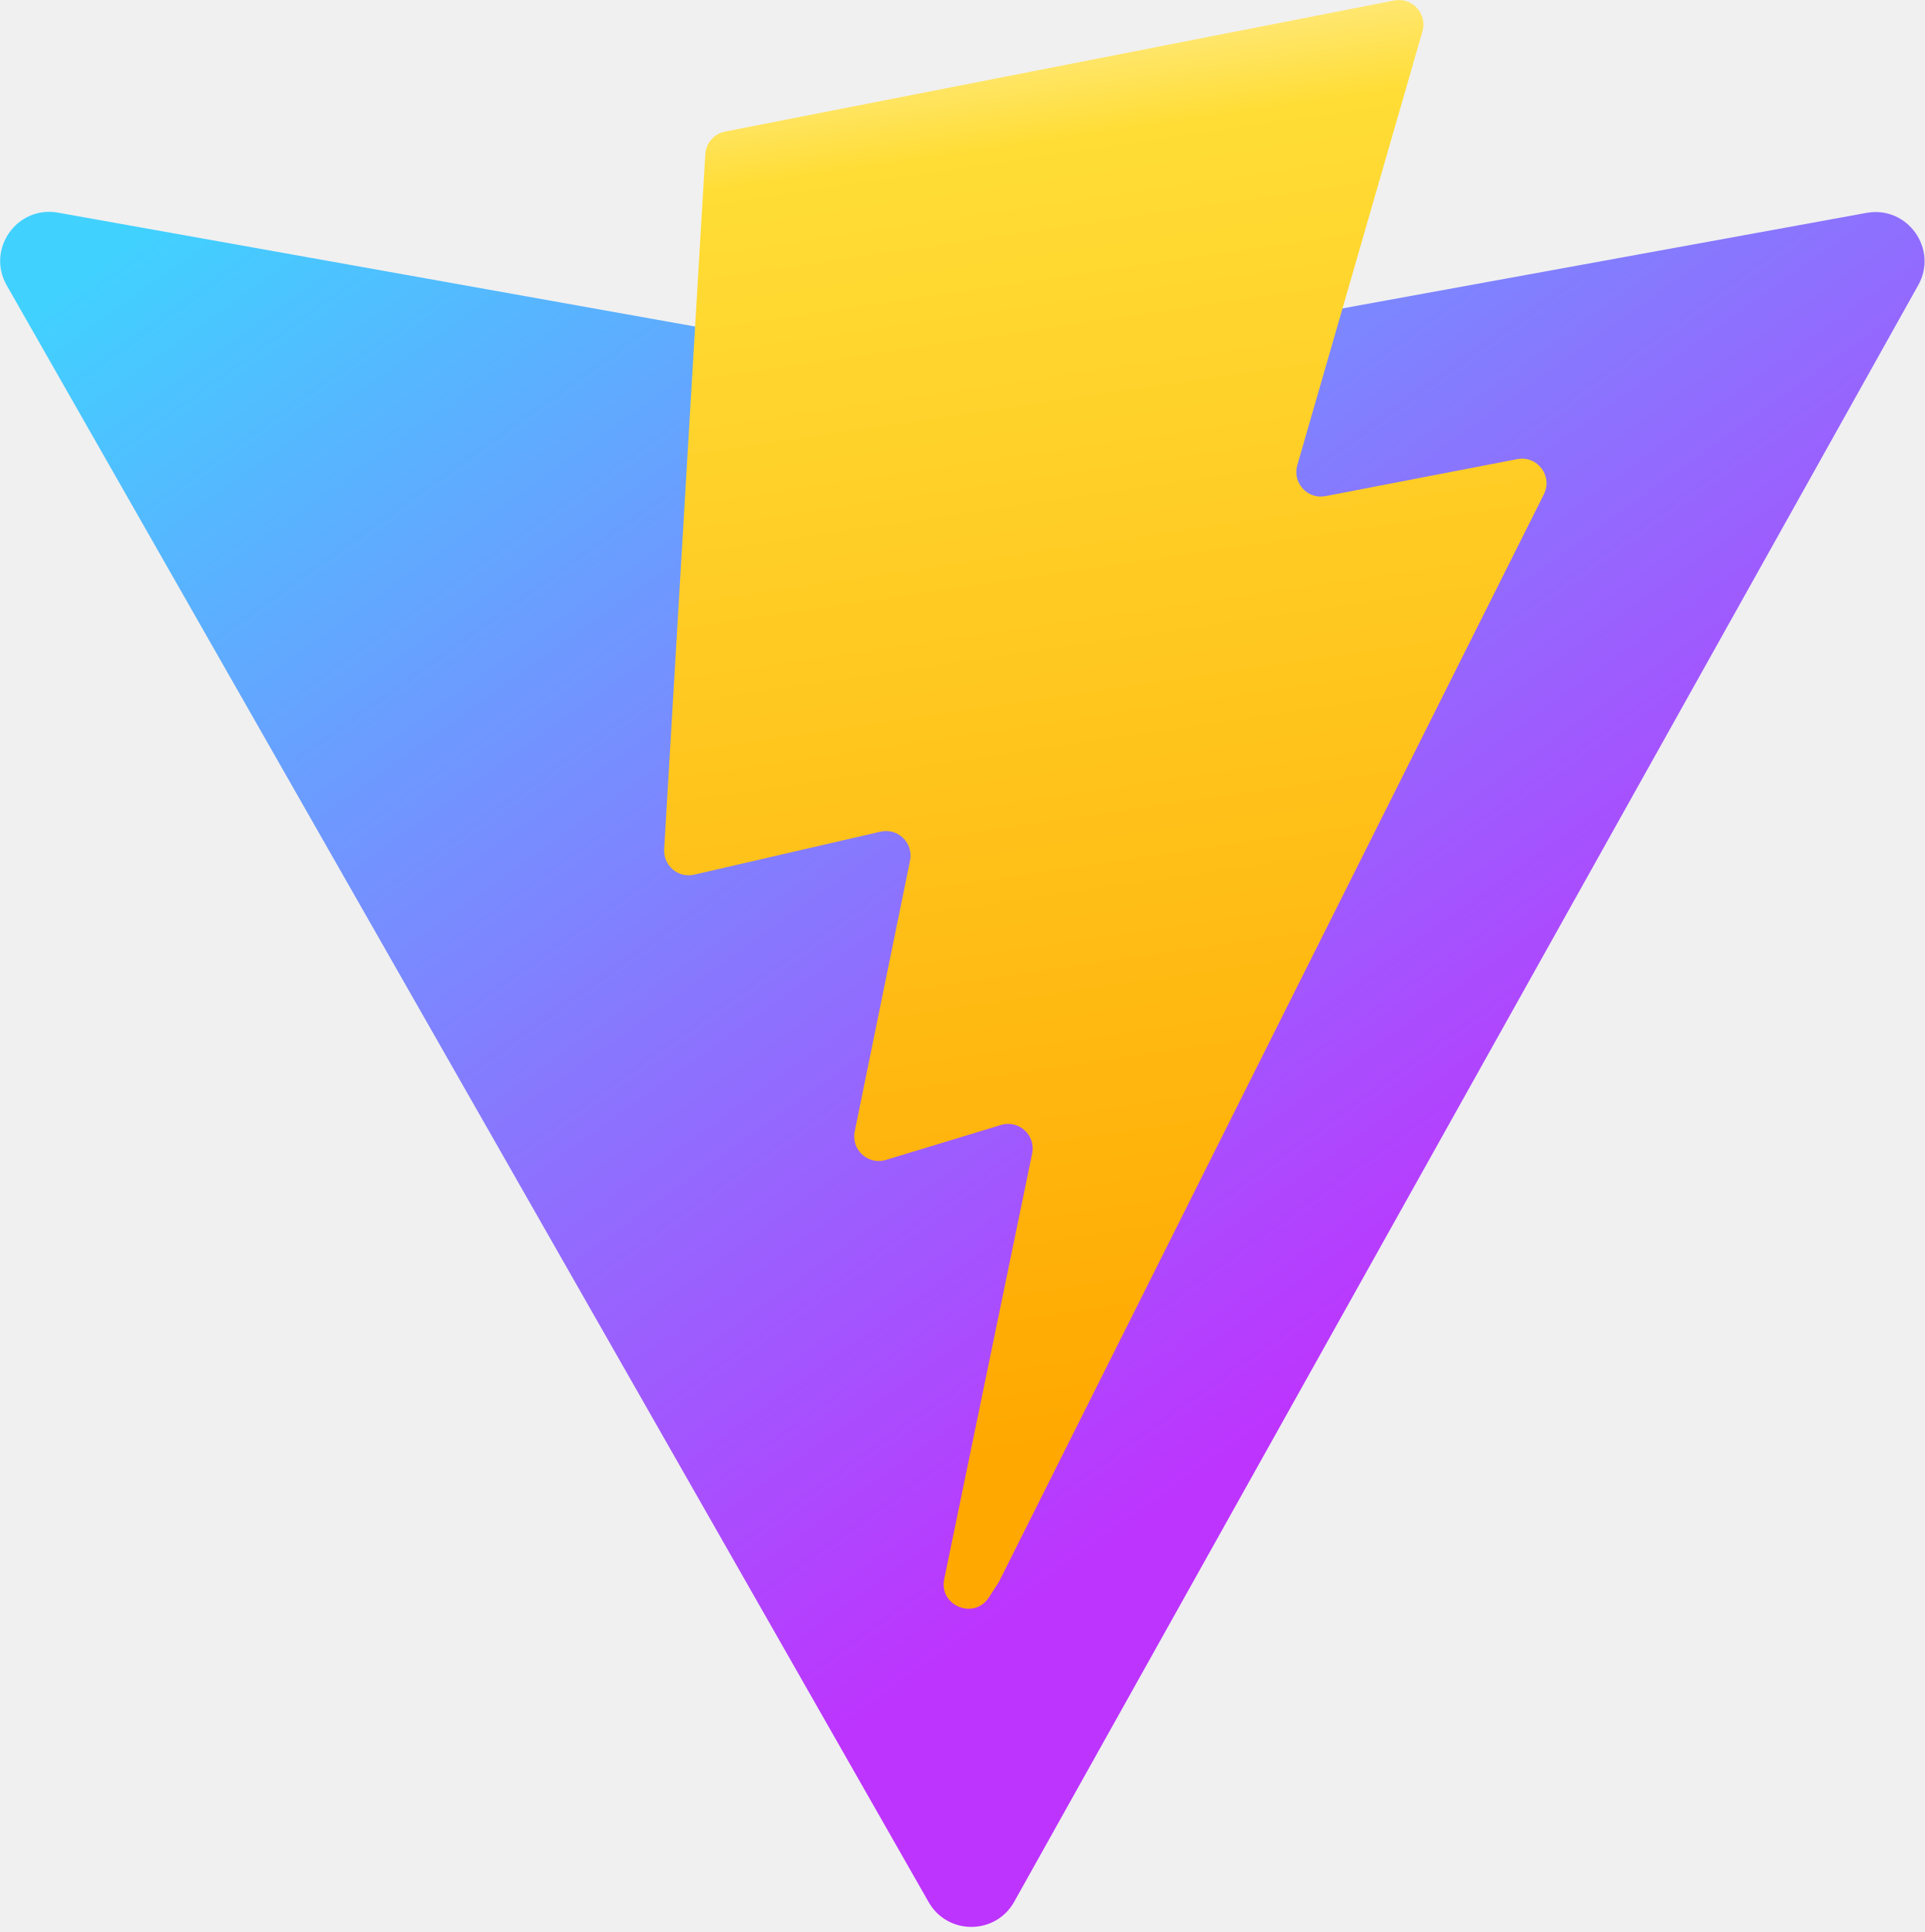
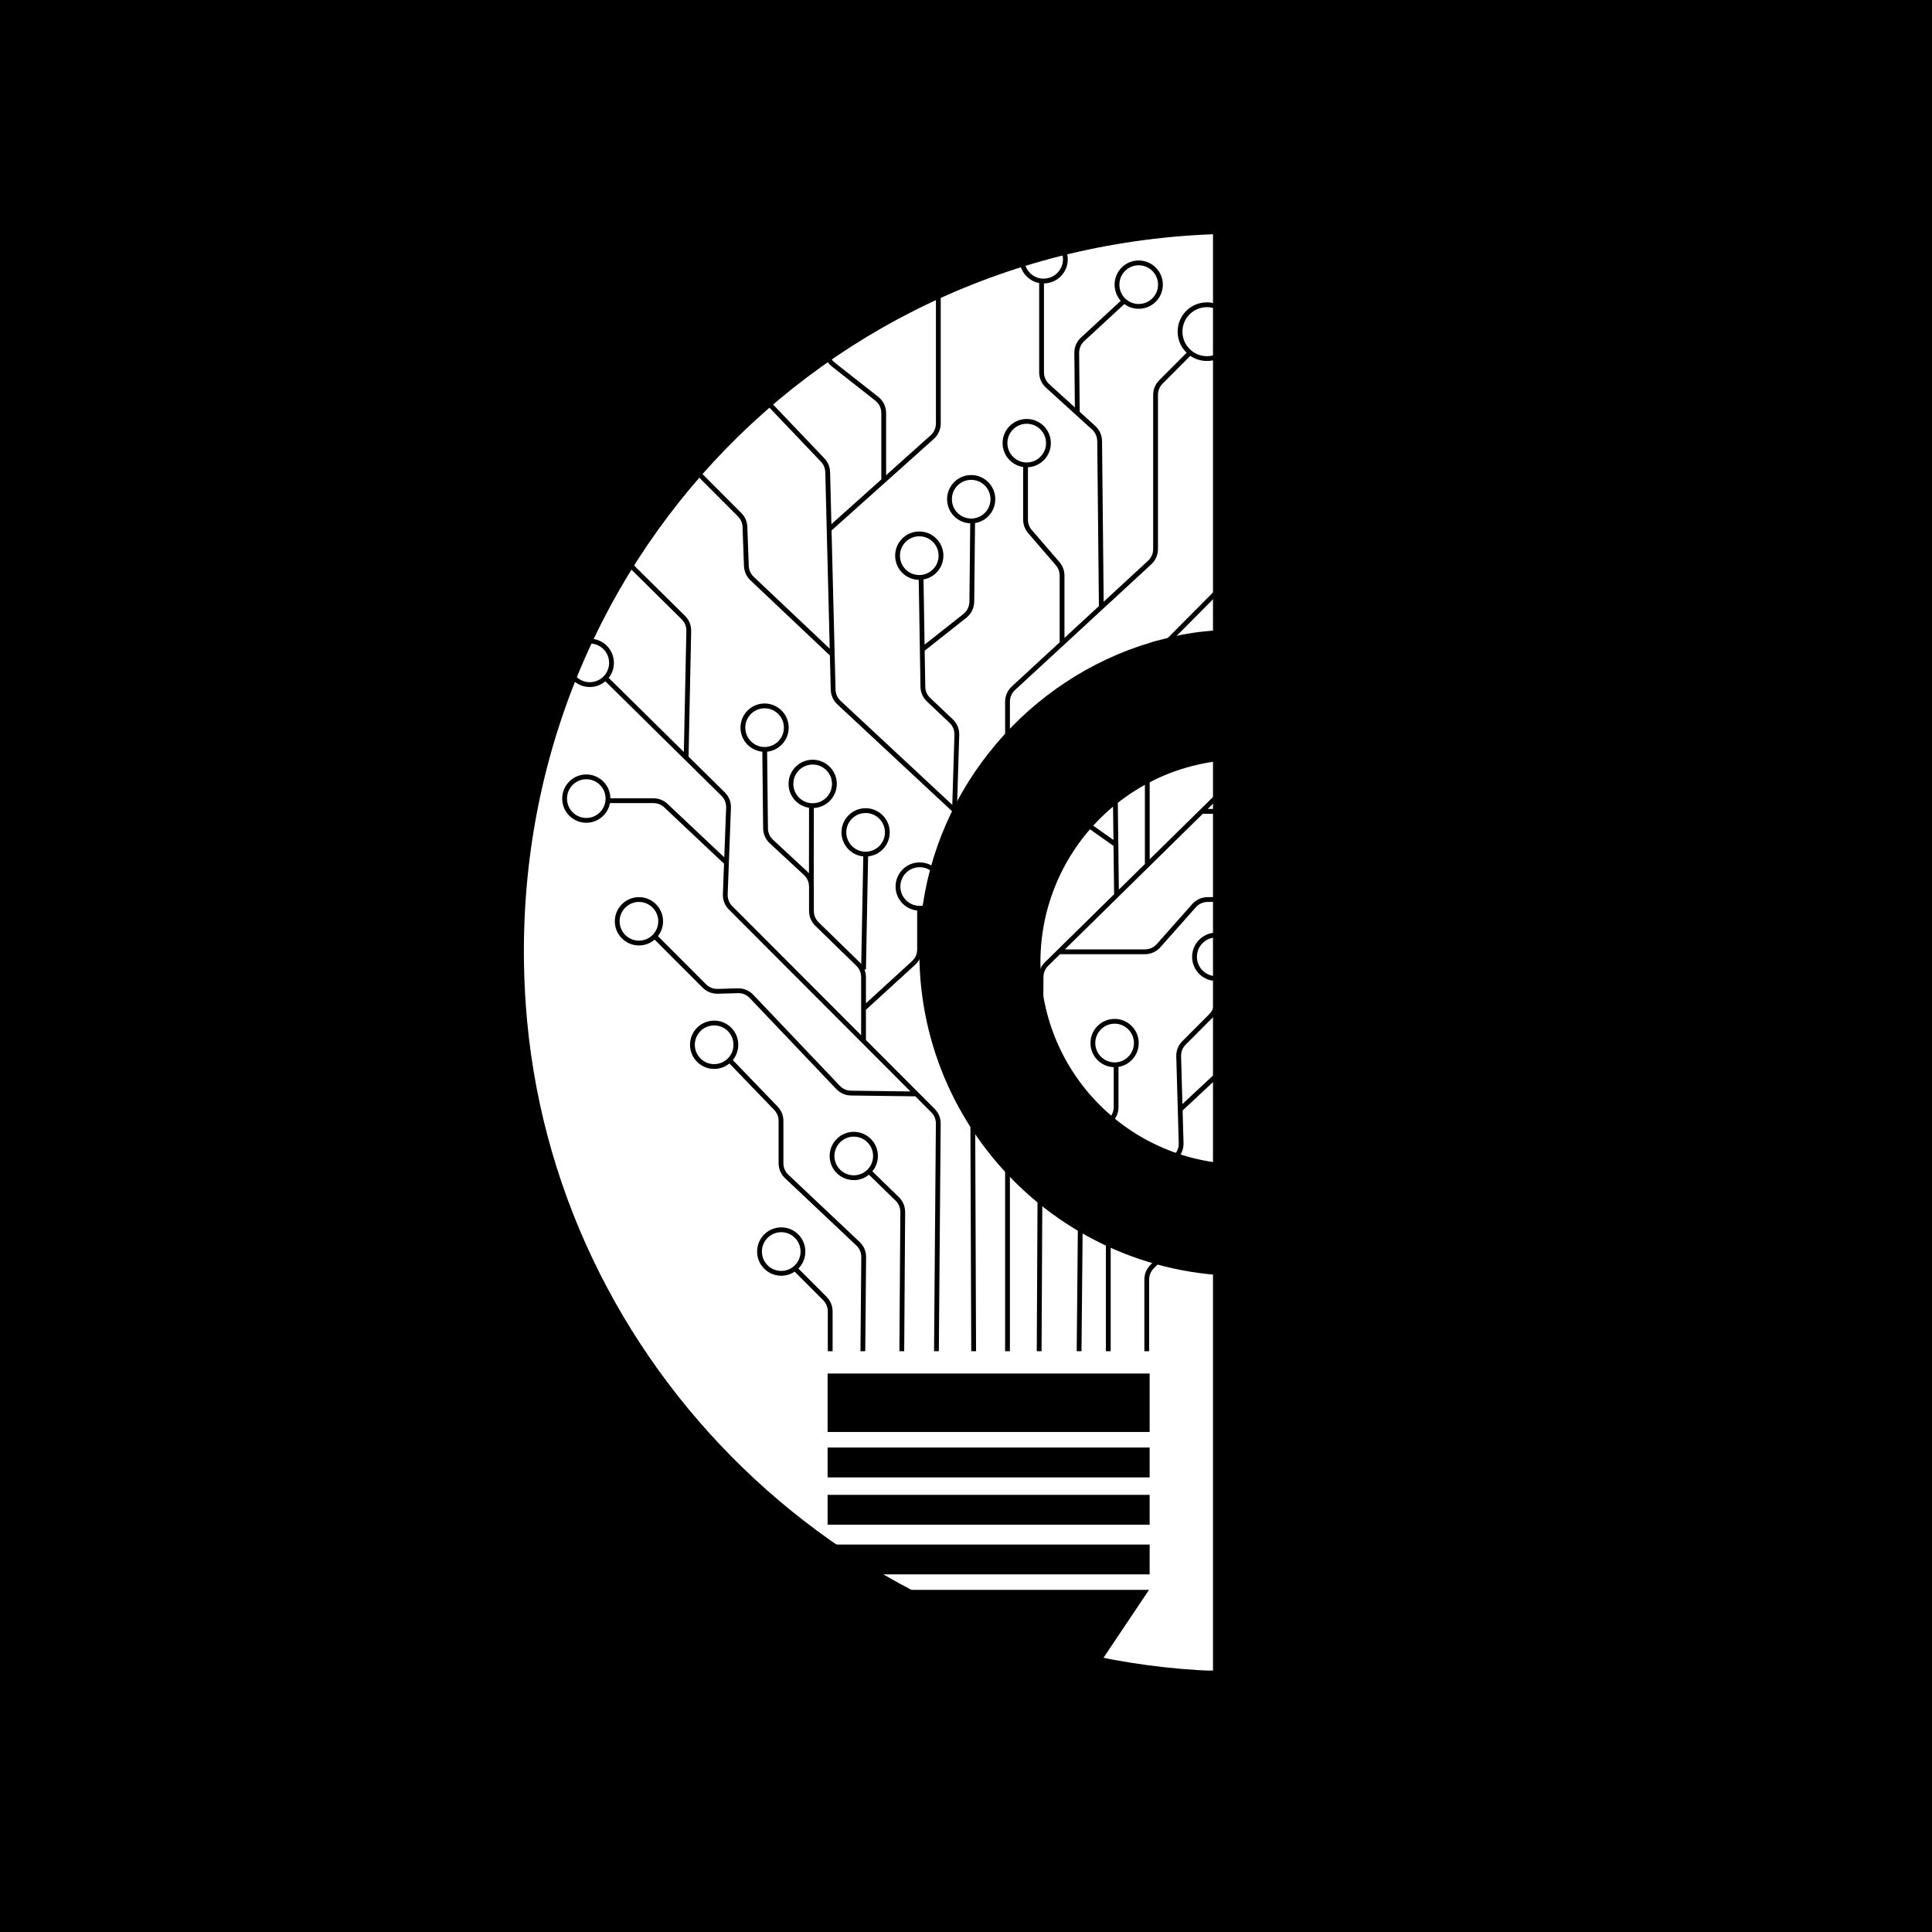
- <svg xmlns="http://www.w3.org/2000/svg" aria-hidden="true" role="img" class="iconify iconify--logos" width="31.88" height="32" preserveAspectRatio="xMidYMid meet" viewBox="0 0 256 257">
+ <svg xmlns="http://www.w3.org/2000/svg" width="192" zoomAndPan="magnify" viewBox="0 0 144 144" height="192" preserveAspectRatio="xMidYMid meet" version="1.0">
  <defs>
-     <linearGradient id="IconifyId1813088fe1fbc01fb466" x1="-.828%" x2="57.636%" y1="7.652%" y2="78.411%">
-       <stop offset="0%" stop-color="#41D1FF" />
-       <stop offset="100%" stop-color="#BD34FE" />
-     </linearGradient>
-     <linearGradient id="IconifyId1813088fe1fbc01fb467" x1="43.376%" x2="50.316%" y1="2.242%" y2="89.03%">
-       <stop offset="0%" stop-color="#FFEA83" />
-       <stop offset="8.333%" stop-color="#FFDD35" />
-       <stop offset="100%" stop-color="#FFA800" />
-     </linearGradient>
+     <clipPath id="aafacf0173">
+       <path d="M 1 0.418 L 52.41 0.418 L 52.41 107.512 L 1 107.512 Z M 1 0.418 " clip-rule="nonzero" />
+     </clipPath>
+     <clipPath id="aa310f8467">
+       <path d="M 39 39 L 52.41 39 L 52.41 70 L 39 70 Z M 39 39 " clip-rule="nonzero" />
+     </clipPath>
+     <clipPath id="863ddb580e">
+       <path d="M 3.902 0.418 L 68.852 0.418 L 68.852 86 L 3.902 86 Z M 3.902 0.418 " clip-rule="nonzero" />
+     </clipPath>
+     <clipPath id="71692ffd45">
+       <path d="M 23 101 L 48 101 L 48 109.531 L 23 109.531 Z M 23 101 " clip-rule="nonzero" />
+     </clipPath>
+     <clipPath id="3d68661d11">
+       <rect x="0" width="106" y="0" height="110" />
+     </clipPath>
  </defs>
-   <path fill="url(#IconifyId1813088fe1fbc01fb466)" d="M255.153 37.938L134.897 252.976c-2.483 4.44-8.862 4.466-11.382.048L.875 37.958c-2.746-4.814 1.371-10.646 6.827-9.67l120.385 21.517a6.537 6.537 0 0 0 2.322-.004l117.867-21.483c5.438-.991 9.574 4.796 6.877 9.62Z" />
-   <path fill="url(#IconifyId1813088fe1fbc01fb467)" d="M185.432.063L96.44 17.501a3.268 3.268 0 0 0-2.634 3.014l-5.474 92.456a3.268 3.268 0 0 0 3.997 3.378l24.777-5.718c2.318-.535 4.413 1.507 3.936 3.838l-7.361 36.047c-.495 2.426 1.782 4.5 4.151 3.78l15.304-4.649c2.372-.72 4.652 1.36 4.15 3.788l-11.698 56.621c-.732 3.542 3.979 5.473 5.943 2.437l1.313-2.028l72.516-144.72c1.215-2.423-.88-5.186-3.54-4.672l-25.505 4.922c-2.396.462-4.435-1.77-3.759-4.114l16.646-57.705c.677-2.35-1.37-4.583-3.769-4.113Z" />
+   <rect x="-14.4" width="172.8" fill="#ffffff" y="-14.4" height="172.8" fill-opacity="1" />
+   <rect x="-14.4" width="172.8" fill="#000000" y="-14.4" height="172.8" fill-opacity="1" />
+   <g transform="matrix(1, 0, 0, 1, 38, 17)">
+     <g clip-path="url(#3d68661d11)">
+       <g clip-path="url(#aafacf0173)">
+         <path fill="#ffffff" d="M 52.547 107.543 C 53.91 107.598 55.246 107.598 56.582 107.543 C 56.582 107.543 56.582 107.543 56.637 107.543 C 64.316 107.266 71.551 105.344 78.09 102.172 C 88.609 97.051 97.207 88.539 102.465 78.102 L 54.633 78.102 C 40.414 78.102 29.062 65.777 30.676 51.254 C 31.762 41.625 38.691 33.582 47.789 30.883 C 48.012 30.801 48.262 30.746 48.484 30.691 C 48.984 30.551 49.484 30.438 49.988 30.328 C 50.598 30.215 51.238 30.105 51.879 30.051 C 61.617 28.965 70.355 33.723 75.059 41.207 C 79.398 48.164 86.492 52.84 94.453 53.812 C 95.48 53.922 96.512 54.008 97.539 54.008 L 108.168 54.008 C 108.168 24.402 86.133 0.418 54.578 0.418 C 23.023 0.418 -0.988 26.488 1.184 57.82 C 3.047 84.863 25.445 106.512 52.547 107.543 Z M 52.547 107.543 " fill-opacity="1" fill-rule="nonzero" />
+       </g>
+       <g clip-path="url(#aa310f8467)">
+         <path fill="#ffffff" d="M 69.305 51.227 C 69.535 52.191 69.664 53.168 69.699 54.156 C 69.734 55.145 69.676 56.129 69.516 57.105 C 69.359 58.086 69.105 59.039 68.758 59.965 C 68.414 60.895 67.98 61.777 67.461 62.621 C 66.941 63.465 66.344 64.246 65.668 64.973 C 64.992 65.695 64.254 66.348 63.449 66.93 C 62.648 67.508 61.797 68.004 60.895 68.414 C 59.996 68.824 59.062 69.145 58.098 69.371 C 57.133 69.602 56.156 69.73 55.168 69.77 C 54.18 69.805 53.195 69.742 52.219 69.582 C 51.238 69.426 50.289 69.172 49.359 68.828 C 48.434 68.48 47.547 68.047 46.703 67.527 C 45.863 67.008 45.078 66.41 44.352 65.734 C 43.629 65.059 42.977 64.32 42.398 63.52 C 41.816 62.715 41.324 61.863 40.91 60.961 C 40.5 60.062 40.18 59.129 39.953 58.164 C 39.723 57.203 39.594 56.227 39.559 55.234 C 39.523 54.246 39.582 53.262 39.742 52.285 C 39.898 51.309 40.152 50.355 40.5 49.426 C 40.844 48.5 41.277 47.613 41.797 46.773 C 42.316 45.93 42.914 45.145 43.59 44.422 C 44.266 43.695 45.004 43.043 45.809 42.465 C 46.609 41.887 47.461 41.391 48.363 40.977 C 49.262 40.566 50.195 40.246 51.16 40.02 C 52.125 39.793 53.102 39.66 54.09 39.625 C 55.078 39.59 56.062 39.652 57.039 39.809 C 58.02 39.969 58.969 40.219 59.898 40.566 C 60.824 40.91 61.711 41.344 62.555 41.863 C 63.395 42.387 64.18 42.984 64.906 43.656 C 65.629 44.332 66.281 45.07 66.859 45.875 C 67.441 46.676 67.934 47.531 68.348 48.43 C 68.758 49.332 69.078 50.262 69.305 51.227 Z M 69.305 51.227 " fill-opacity="1" fill-rule="nonzero" />
+       </g>
+       <path stroke-linecap="butt" transform="matrix(0.0430905, 0, 0, 0.0431637, 3.901613, 0.430741)" fill-opacity="1" fill="#000000" fill-rule="evenodd" stroke-linejoin="miter" d="M 460.168 1969.044 L 1015.05 1969.044 L 1015.05 2067.778 L 460.168 2067.778 Z M 460.168 1969.044 " stroke="#000000" stroke-width="2.16" stroke-opacity="1" stroke-miterlimit="2.613" />
+       <path stroke-linecap="butt" transform="matrix(0.0430905, 0, 0, 0.0431637, 3.901613, 0.430741)" fill-opacity="1" fill="#000000" fill-rule="evenodd" stroke-linejoin="miter" d="M 460.168 2096.828 L 1015.05 2096.828 L 1015.05 2146.24 L 460.168 2146.24 Z M 460.168 2096.828 " stroke="#000000" stroke-width="2.16" stroke-opacity="1" stroke-miterlimit="2.613" />
+       <path stroke-linecap="butt" transform="matrix(0.0430905, 0, 0, 0.0431637, 3.901613, 0.430741)" fill-opacity="1" fill="#000000" fill-rule="evenodd" stroke-linejoin="miter" d="M 460.168 2178.548 L 1015.05 2178.548 L 1015.05 2227.87 L 460.168 2227.87 Z M 460.168 2178.548 " stroke="#000000" stroke-width="2.16" stroke-opacity="1" stroke-miterlimit="2.613" />
+       <path stroke-linecap="butt" transform="matrix(0.0430905, 0, 0, 0.0431637, 3.901613, 0.430741)" fill-opacity="1" fill="#000000" fill-rule="evenodd" stroke-linejoin="miter" d="M 460.168 2264.341 L 1015.05 2264.341 L 1015.05 2313.663 L 460.168 2313.663 Z M 460.168 2264.341 " stroke="#000000" stroke-width="2.16" stroke-opacity="1" stroke-miterlimit="2.613" />
+       <g clip-path="url(#863ddb580e)">
+         <path stroke-linecap="butt" transform="matrix(0.0430905, 0, 0, 0.0431637, 3.901613, 0.430741)" fill="none" stroke-linejoin="miter" d="M 402.875 1786.87 L 454.094 1838.093 C 460.349 1844.427 463.612 1852.029 463.612 1860.989 L 463.612 1929.406 M 957.757 1054.646 L 904.363 1016.999 M 958.845 1142.068 L 956.67 961.704 C 956.579 953.921 954.131 947.315 949.146 941.342 L 905.995 889.486 M 1068.897 1512.026 L 1243.04 1349.672 M 430.978 1124.964 L 431.159 987.315 M 1011.152 1929.406 L 1011.152 1805.966 C 1011.152 1797.097 1014.324 1789.404 1020.67 1783.069 L 1075.424 1728.318 M 944.613 1929.406 L 944.613 1709.585 C 944.613 1699.901 948.42 1691.485 955.763 1685.15 L 1059.469 1595.375 C 1066.993 1588.769 1070.891 1579.991 1070.619 1569.945 L 1066.359 1420.623 C 1066.087 1411.392 1069.26 1403.337 1075.787 1396.821 L 1122.11 1350.486 C 1128.456 1344.151 1131.628 1336.368 1131.628 1327.409 L 1131.266 1285.961 M 894.12 1929.406 L 897.292 1593.746 C 897.383 1584.787 900.647 1577.095 907.083 1570.85 L 948.33 1530.759 C 954.766 1524.515 958.12 1516.642 958.12 1507.592 L 958.12 1434.74 M 859.4 1239.716 L 1007.616 1239.716 C 1017.225 1239.716 1025.475 1236.005 1031.82 1228.856 L 1092.648 1160.349 C 1098.994 1153.29 1107.062 1149.579 1116.489 1149.489 L 1311.21 1147.317 C 1320.185 1147.226 1327.8 1143.878 1334.055 1137.543 L 1383.279 1086.954 M 1106.427 997.18 L 1243.312 997.18 C 1252.015 997.18 1259.539 994.103 1265.794 988.039 L 1439.211 819.35 M 1012.058 1089.85 L 1012.058 752.652 C 1012.058 743.784 1015.231 736.091 1021.486 729.847 L 1188.83 561.7 C 1195.085 555.365 1198.258 547.764 1198.258 538.895 L 1198.258 408.939 C 1198.258 399.979 1201.431 392.378 1207.776 386.043 L 1256.456 337.354 M 825.043 1929.406 L 828.306 1283.608 C 828.306 1274.648 831.57 1266.956 838.006 1260.712 L 1185.748 919.351 C 1192.365 912.835 1195.629 904.781 1195.448 895.459 L 1191.912 742.064 C 1191.64 732.471 1195.176 724.145 1202.246 717.629 L 1362.61 568.94 M 891.037 309.119 L 890.04 205.95 C 889.95 196.448 893.485 188.303 900.465 181.878 L 972.171 115.723 M 801.473 399.708 L 801.473 493.012 C 801.473 501.066 804.011 508.035 809.269 514.189 L 856.771 569.212 C 862.029 575.366 864.658 582.334 864.658 590.388 L 864.658 707.946 M 829.213 81.334 L 829.213 238.801 C 829.213 248.213 832.839 256.358 839.819 262.693 L 919.049 334.549 C 925.939 340.884 929.565 348.848 929.655 358.26 L 932.556 644.597 M 770.289 1929.406 L 770.289 808.219 C 770.289 798.897 773.824 790.843 780.714 784.417 L 1015.956 567.764 C 1022.846 561.338 1026.381 553.284 1026.381 543.963 L 1026.381 278.259 C 1026.381 269.39 1029.645 261.698 1035.9 255.453 L 1086.212 205.136 M 556.168 425.952 L 556.168 309.843 C 556.168 299.526 551.908 290.748 543.84 284.413 L 469.142 225.77 C 461.074 219.435 456.813 210.566 456.813 200.249 L 456.813 126.674 M 461.709 510.388 L 639.84 351.201 C 646.911 344.866 650.628 336.63 650.628 327.128 L 650.628 79.252 M 622.798 717.81 L 696.135 659.982 C 704.113 653.737 708.373 645.05 708.555 634.914 L 710.005 495.636 M 678.639 995.189 L 682.628 865.504 C 682.9 855.911 679.455 847.495 672.475 840.979 L 634.038 804.689 C 627.421 798.445 623.976 790.752 623.885 781.702 L 620.803 593.103 M 467.148 726.136 L 328.722 595.456 C 322.286 589.393 318.931 581.882 318.569 573.103 L 316.121 506.406 C 315.849 497.899 312.676 490.659 306.693 484.686 L 176.154 354.097 M 711.727 1929.406 L 708.373 1036.818 C 708.373 1027.587 704.838 1019.623 698.039 1013.288 L 479.023 809.667 C 472.406 803.513 468.961 795.82 468.689 786.77 L 459.261 411.744 C 458.989 403.418 456.088 396.269 450.286 390.206 L 321.56 255.363 M 521.267 1337.997 L 607.659 1259.173 C 614.639 1252.748 618.174 1244.693 618.174 1235.191 L 618.174 1164.602 M 521.267 1270.123 L 525.075 1071.026 M 350.297 890.21 L 351.748 1026.139 C 351.838 1035.37 355.374 1043.334 362.173 1049.578 L 420.734 1103.787 C 427.623 1110.122 431.159 1118.176 431.159 1127.588 L 431.159 1168.855 C 431.159 1177.905 434.422 1185.688 440.949 1192.023 L 511.477 1260.621 C 518.004 1266.956 521.267 1274.739 521.267 1283.789 L 521.267 1393.925 M 92.664 547.221 L 209.333 662.335 C 215.86 668.76 219.123 676.815 218.942 685.955 L 214.409 904.419 M 74.714 766.861 L 278.138 967.134 C 284.846 973.74 288.11 981.976 287.747 991.388 L 282.127 1139.986 C 281.764 1149.308 284.937 1157.453 291.554 1164.059 L 641.019 1513.565 C 647.455 1519.899 650.628 1527.682 650.537 1536.732 L 647.364 1929.406 M 79.066 978.808 L 157.48 978.808 C 166.092 978.808 173.435 981.704 179.69 987.587 L 284.121 1085.778 M 161.015 1213.924 L 245.594 1298.449 C 252.121 1304.965 260.098 1308.133 269.345 1307.952 L 303.43 1306.956 C 312.858 1306.685 321.198 1310.124 327.725 1317.002 L 476.938 1473.655 C 483.193 1480.261 490.899 1483.61 499.964 1483.7 L 612.645 1485.148 M 530.786 1618.995 L 579.194 1666.055 C 585.811 1672.39 589.075 1680.353 589.075 1689.494 L 587.443 1929.406 M 289.469 1426.776 L 369.425 1509.583 C 375.408 1515.827 378.49 1523.338 378.49 1532.026 L 378.49 1604.425 C 378.49 1613.656 381.935 1621.62 388.643 1627.955 L 511.386 1743.522 C 518.185 1749.856 521.63 1758.001 521.539 1767.323 L 520.089 1929.406 M 378.943 1719.72 C 399.703 1719.72 416.473 1736.553 416.473 1757.368 C 416.473 1778.092 399.703 1794.925 378.943 1794.925 C 358.184 1794.925 341.323 1778.092 341.323 1757.368 C 341.323 1736.553 358.184 1719.72 378.943 1719.72 Z M 1102.62 1664.878 C 1123.379 1664.878 1140.24 1681.711 1140.24 1702.435 C 1140.24 1723.25 1123.379 1740.083 1102.62 1740.083 C 1092.92 1740.083 1083.945 1736.282 1077.328 1730.218 C 1076.693 1729.585 1076.059 1728.951 1075.424 1728.318 C 1068.988 1721.621 1065.09 1712.48 1065.09 1702.526 C 1065.09 1681.711 1081.86 1664.878 1102.62 1664.878 Z M 1270.326 1286.323 C 1291.086 1286.323 1307.856 1303.155 1307.856 1323.88 C 1307.856 1344.604 1291.086 1361.436 1270.326 1361.436 C 1259.629 1361.436 1249.93 1356.912 1243.04 1349.762 L 1243.04 1349.672 C 1236.694 1342.975 1232.706 1333.925 1232.706 1323.88 C 1232.706 1303.155 1249.567 1286.323 1270.326 1286.323 Z M 1131.356 1210.756 C 1152.025 1210.756 1168.886 1227.589 1168.886 1248.404 C 1168.886 1269.128 1152.025 1285.961 1131.356 1285.961 L 1131.266 1285.961 C 1130.903 1285.961 1130.45 1285.961 1129.997 1285.87 C 1111.957 1285.327 1097.181 1271.933 1094.28 1254.558 C 1093.917 1252.567 1093.736 1250.485 1093.736 1248.404 C 1093.736 1236.277 1099.447 1225.508 1108.331 1218.72 C 1114.676 1213.743 1122.654 1210.756 1131.356 1210.756 Z M 955.582 1359.717 C 976.251 1359.717 993.112 1376.55 993.112 1397.274 C 993.112 1417.184 977.61 1433.473 958.12 1434.74 L 957.576 1434.831 C 956.851 1434.831 956.216 1434.831 955.582 1434.831 C 934.822 1434.831 917.961 1417.998 917.961 1397.274 C 917.961 1376.55 934.822 1359.717 955.582 1359.717 Z M 874.811 956.274 C 895.57 956.274 912.341 973.016 912.341 993.831 C 912.341 1002.519 909.349 1010.573 904.454 1016.908 L 904.363 1016.999 C 897.474 1025.777 886.777 1031.388 874.811 1031.388 C 854.051 1031.388 837.19 1014.555 837.19 993.831 C 837.19 973.016 854.051 956.274 874.811 956.274 Z M 884.601 824.056 C 905.361 824.056 922.222 840.889 922.222 861.613 C 922.222 882.337 905.361 899.17 884.601 899.17 C 863.932 899.17 847.071 882.337 847.071 861.613 C 847.071 840.889 863.932 824.056 884.601 824.056 Z M 1408.299 1021.433 C 1429.058 1021.433 1445.829 1038.175 1445.829 1058.99 C 1445.829 1079.714 1429.058 1096.547 1408.299 1096.547 C 1398.69 1096.547 1389.897 1092.927 1383.279 1086.954 C 1382.644 1086.411 1382.1 1085.868 1381.557 1085.325 C 1374.848 1078.538 1370.769 1069.216 1370.769 1058.99 C 1370.769 1038.175 1387.54 1021.433 1408.299 1021.433 Z M 1465.591 755.096 C 1486.35 755.096 1503.212 771.929 1503.212 792.653 C 1503.212 813.377 1486.35 830.21 1465.591 830.21 C 1455.347 830.21 1446.01 826.047 1439.211 819.35 L 1438.758 818.897 C 1432.14 812.11 1428.061 802.879 1428.061 792.653 C 1428.061 771.929 1444.832 755.096 1465.591 755.096 Z M 1281.658 271.924 C 1302.417 271.924 1319.188 288.666 1319.188 309.481 C 1319.188 330.205 1302.417 347.038 1281.658 347.038 C 1272.139 347.038 1263.527 343.508 1256.91 337.716 L 1256.456 337.354 C 1248.842 330.476 1244.037 320.522 1244.037 309.481 C 1244.037 288.666 1260.898 271.924 1281.658 271.924 Z M 1387.993 503.691 C 1408.752 503.691 1425.613 520.524 1425.613 541.248 C 1425.613 561.972 1408.752 578.805 1387.993 578.805 C 1378.565 578.805 1370.044 575.366 1363.426 569.664 L 1362.61 568.94 C 1355.177 562.062 1350.463 552.198 1350.463 541.248 C 1350.463 520.524 1367.233 503.691 1387.993 503.691 Z M 617.63 518.08 C 638.39 518.08 655.251 534.913 655.251 555.637 C 655.251 575.275 640.293 591.293 621.166 593.103 L 620.803 593.103 C 619.715 593.194 618.718 593.284 617.63 593.284 C 596.871 593.284 580.1 576.452 580.1 555.637 C 580.1 534.913 596.871 518.08 617.63 518.08 Z M 707.467 420.613 C 728.226 420.613 744.997 437.446 744.997 458.17 C 744.997 478.08 729.586 494.369 710.005 495.636 L 709.28 495.727 C 708.645 495.727 708.101 495.727 707.467 495.727 C 686.707 495.727 669.937 478.985 669.937 458.17 C 669.937 437.446 686.707 420.613 707.467 420.613 Z M 803.558 323.78 C 824.317 323.78 841.088 340.522 841.088 361.336 C 841.088 382.061 824.317 398.893 803.558 398.893 C 782.799 398.893 765.937 382.061 765.937 361.336 C 765.937 340.522 782.799 323.78 803.558 323.78 Z M 997.191 50.112 C 1017.951 50.112 1034.812 66.945 1034.812 87.669 C 1034.812 108.483 1017.951 125.226 997.191 125.226 C 988.398 125.226 980.239 122.239 973.894 117.081 C 973.259 116.628 972.715 116.176 972.171 115.723 C 964.466 108.845 959.661 98.8 959.661 87.669 C 959.661 66.945 976.432 50.112 997.191 50.112 Z M 1115.22 122.42 C 1140.875 122.42 1161.634 143.235 1161.634 168.846 C 1161.634 194.548 1140.875 215.362 1115.22 215.362 C 1105.067 215.362 1095.639 212.104 1088.025 206.584 C 1087.39 206.131 1086.756 205.588 1086.212 205.136 C 1075.515 196.629 1068.716 183.507 1068.716 168.846 C 1068.716 143.235 1089.475 122.42 1115.22 122.42 Z M 832.839 6.311 C 853.598 6.311 870.369 23.143 870.369 43.867 C 870.369 64.682 853.598 81.424 832.839 81.424 L 832.295 81.424 C 831.207 81.424 830.21 81.424 829.213 81.334 C 810.176 79.524 795.309 63.415 795.309 43.867 C 795.309 23.143 812.079 6.311 832.839 6.311 Z M 650.809 4.139 C 671.568 4.139 688.43 20.971 688.43 41.695 C 688.43 62.42 671.568 79.252 650.809 79.252 L 649.993 79.252 C 629.597 78.8 613.279 62.148 613.279 41.695 C 613.279 20.971 630.14 4.139 650.809 4.139 Z M 455.998 50.293 C 476.757 50.293 493.528 67.126 493.528 87.85 C 493.528 108.664 476.757 125.497 455.998 125.497 C 435.238 125.497 418.468 108.664 418.468 87.85 C 418.468 67.126 435.238 50.293 455.998 50.293 Z M 150.318 289.3 C 171.078 289.3 187.848 306.132 187.848 326.857 C 187.848 337.626 183.406 347.309 176.154 354.097 L 175.701 354.549 C 168.993 360.703 160.109 364.413 150.318 364.413 C 129.559 364.413 112.698 347.671 112.698 326.857 C 112.698 306.132 129.559 289.3 150.318 289.3 Z M 291.373 173.461 C 317.028 173.461 337.878 194.276 337.878 219.978 C 337.878 234.095 331.532 246.765 321.56 255.363 C 320.654 256.087 319.747 256.72 318.841 257.444 C 311.135 263.055 301.707 266.403 291.373 266.403 C 265.719 266.403 244.959 245.589 244.959 219.978 C 244.959 194.276 265.719 173.461 291.373 173.461 Z M 618.356 1089.488 C 639.115 1089.488 655.976 1106.23 655.976 1127.045 C 655.976 1147.769 639.115 1164.602 618.356 1164.602 L 618.174 1164.602 C 617.087 1164.602 616.089 1164.512 615.092 1164.421 C 595.874 1162.702 580.826 1146.593 580.826 1127.045 C 580.826 1106.23 597.596 1089.488 618.356 1089.488 Z M 524.893 995.913 C 545.562 995.913 562.423 1012.745 562.423 1033.47 C 562.423 1054.194 545.743 1070.936 525.075 1071.026 L 524.893 1071.026 C 519.363 1071.026 514.106 1069.85 509.392 1067.769 C 496.338 1061.796 487.273 1048.764 487.273 1033.47 C 487.273 1024.42 490.445 1016.184 495.794 1009.668 C 502.683 1001.252 513.108 995.913 524.893 995.913 Z M 433.244 912.201 C 454.003 912.201 470.865 929.034 470.865 949.758 C 470.865 970.573 454.003 987.315 433.244 987.315 C 432.609 987.315 431.884 987.315 431.159 987.315 C 411.397 986.139 395.714 969.849 395.714 949.758 C 395.714 929.034 412.575 912.201 433.244 912.201 Z M 350.116 815.096 C 370.875 815.096 387.646 831.929 387.646 852.653 C 387.646 872.382 372.507 888.491 353.289 890.12 C 352.291 890.21 351.294 890.21 350.297 890.21 L 350.116 890.21 C 329.356 890.21 312.586 873.378 312.586 852.653 C 312.586 831.929 329.356 815.096 350.116 815.096 Z M 66.284 482.876 C 87.043 482.876 103.814 499.709 103.814 520.433 C 103.814 530.931 99.553 540.433 92.664 547.221 L 92.482 547.402 C 85.683 553.917 76.437 557.99 66.284 557.99 C 45.524 557.99 28.754 541.157 28.754 520.433 C 28.754 499.709 45.524 482.876 66.284 482.876 Z M 47.791 703.24 C 68.55 703.24 85.321 719.982 85.321 740.797 C 85.321 750.933 81.332 760.164 74.714 766.861 L 74.714 766.951 C 67.825 773.92 58.306 778.354 47.791 778.354 C 27.031 778.354 10.17 761.521 10.17 740.797 C 10.17 719.982 27.031 703.24 47.791 703.24 Z M 41.717 937.632 C 62.476 937.632 79.247 954.464 79.247 975.188 C 79.247 976.365 79.247 977.632 79.066 978.808 C 79.066 979.532 78.975 980.256 78.794 980.98 C 75.984 998.99 60.482 1012.745 41.717 1012.745 C 20.958 1012.745 4.187 995.913 4.187 975.188 C 4.187 954.464 20.958 937.632 41.717 937.632 Z M 132.822 1149.489 C 153.491 1149.489 170.352 1166.321 170.352 1187.046 C 170.352 1207.77 153.491 1224.603 132.822 1224.603 C 112.063 1224.603 95.202 1207.77 95.202 1187.046 C 95.202 1166.321 112.063 1149.489 132.822 1149.489 Z M 262.908 1362.703 C 283.668 1362.703 300.438 1379.446 300.438 1400.26 C 300.438 1410.577 296.268 1419.989 289.469 1426.776 C 282.671 1433.564 273.243 1437.817 262.908 1437.817 C 242.149 1437.817 225.288 1420.985 225.288 1400.26 C 225.288 1379.446 242.149 1362.703 262.908 1362.703 Z M 504.315 1554.741 C 525.075 1554.741 541.936 1571.484 541.936 1592.298 C 541.936 1602.706 537.675 1612.118 530.786 1618.995 C 523.987 1625.692 514.65 1629.855 504.315 1629.855 C 501.052 1629.855 497.879 1629.403 494.887 1628.588 C 478.751 1624.425 466.785 1609.765 466.785 1592.298 C 466.785 1586.959 467.873 1581.891 469.867 1577.366 C 475.669 1564.063 488.904 1554.741 504.315 1554.741 Z M 504.315 1554.741 " stroke="#000000" stroke-width="8.3" stroke-opacity="1" stroke-miterlimit="2.613" />
+       </g>
+       <g clip-path="url(#71692ffd45)">
+         <path fill="#000000" d="M 23.73 101.5 L 47.641 101.5 L 42.68 108.902 C 42.414 109.301 42.004 109.52 41.523 109.52 L 30.586 109.52 C 30.141 109.52 29.758 109.332 29.484 108.977 Z M 23.73 101.5 " fill-opacity="1" fill-rule="evenodd" />
+       </g>
+     </g>
+   </g>
</svg>
